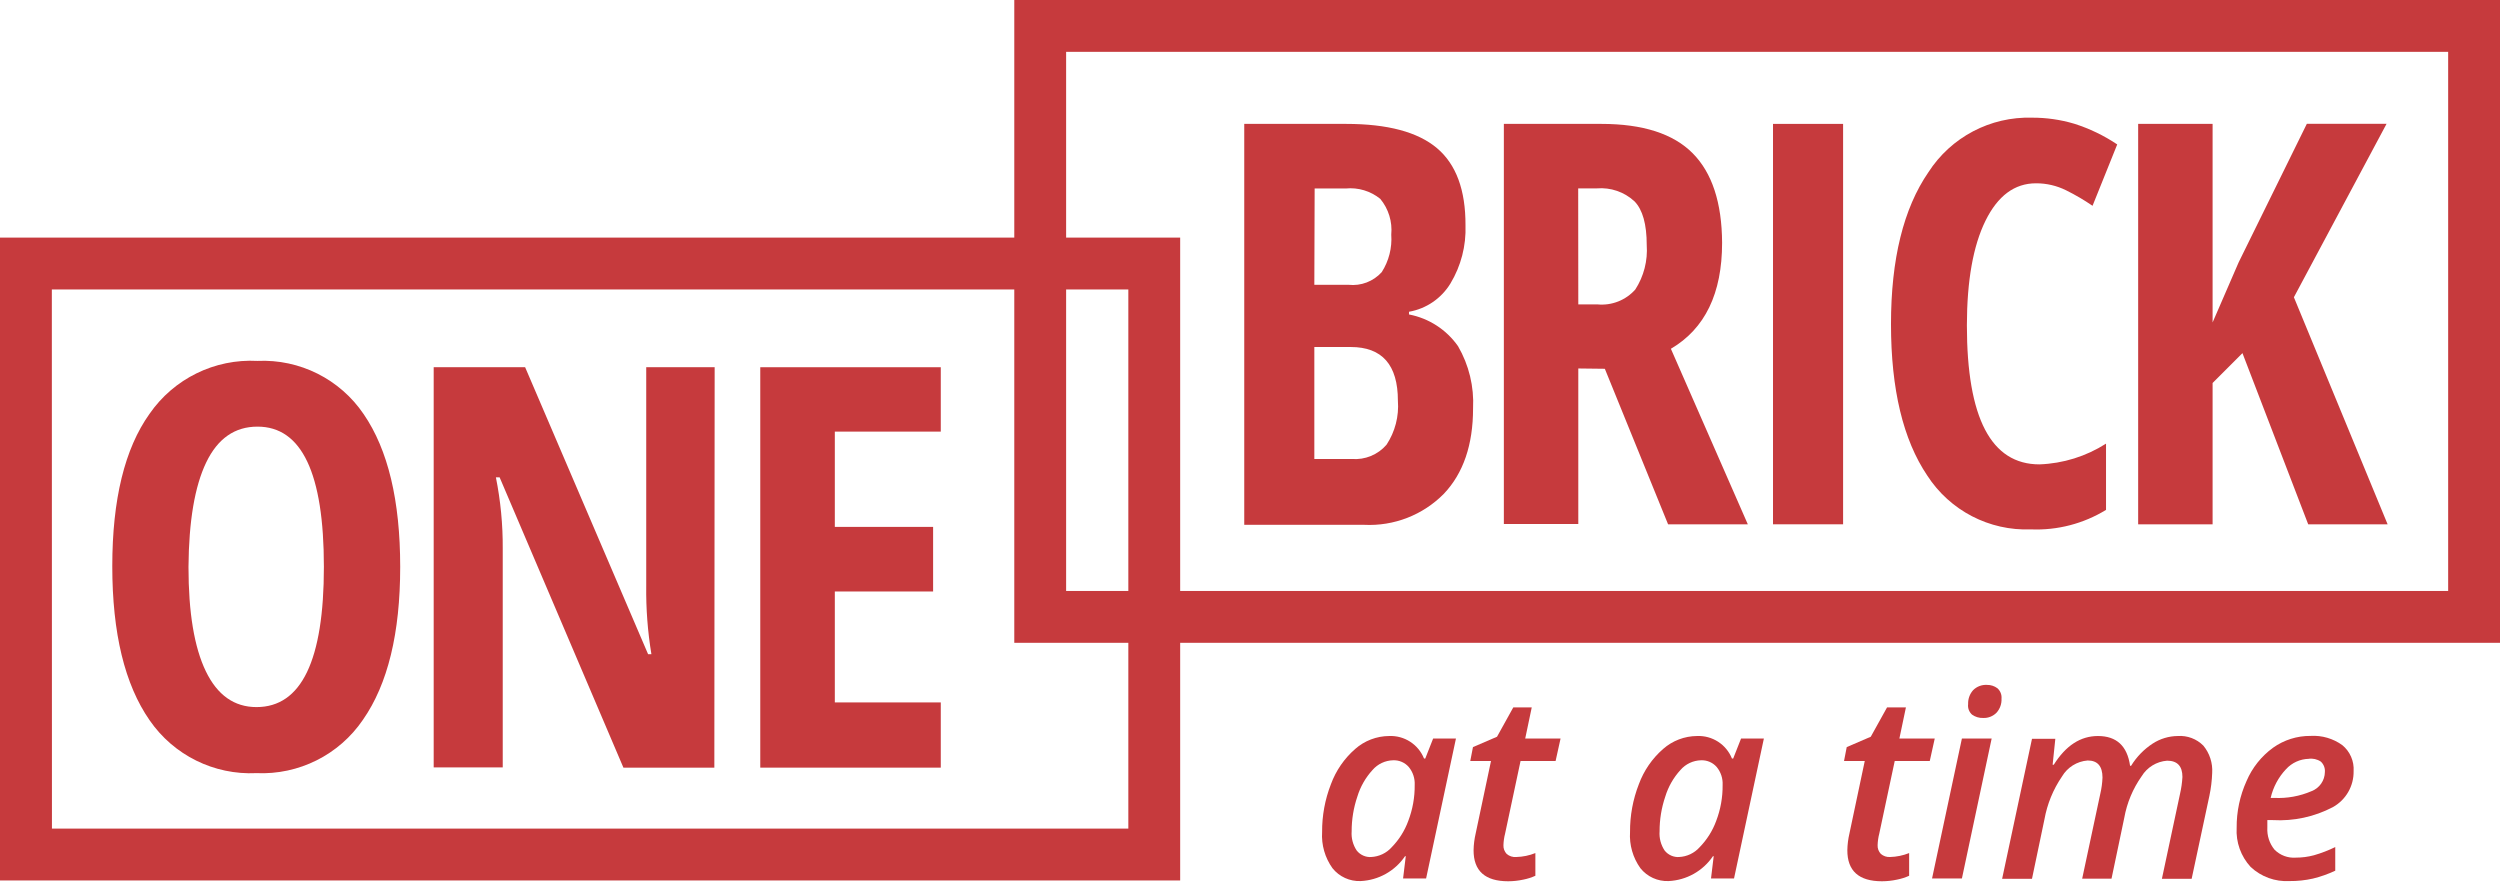
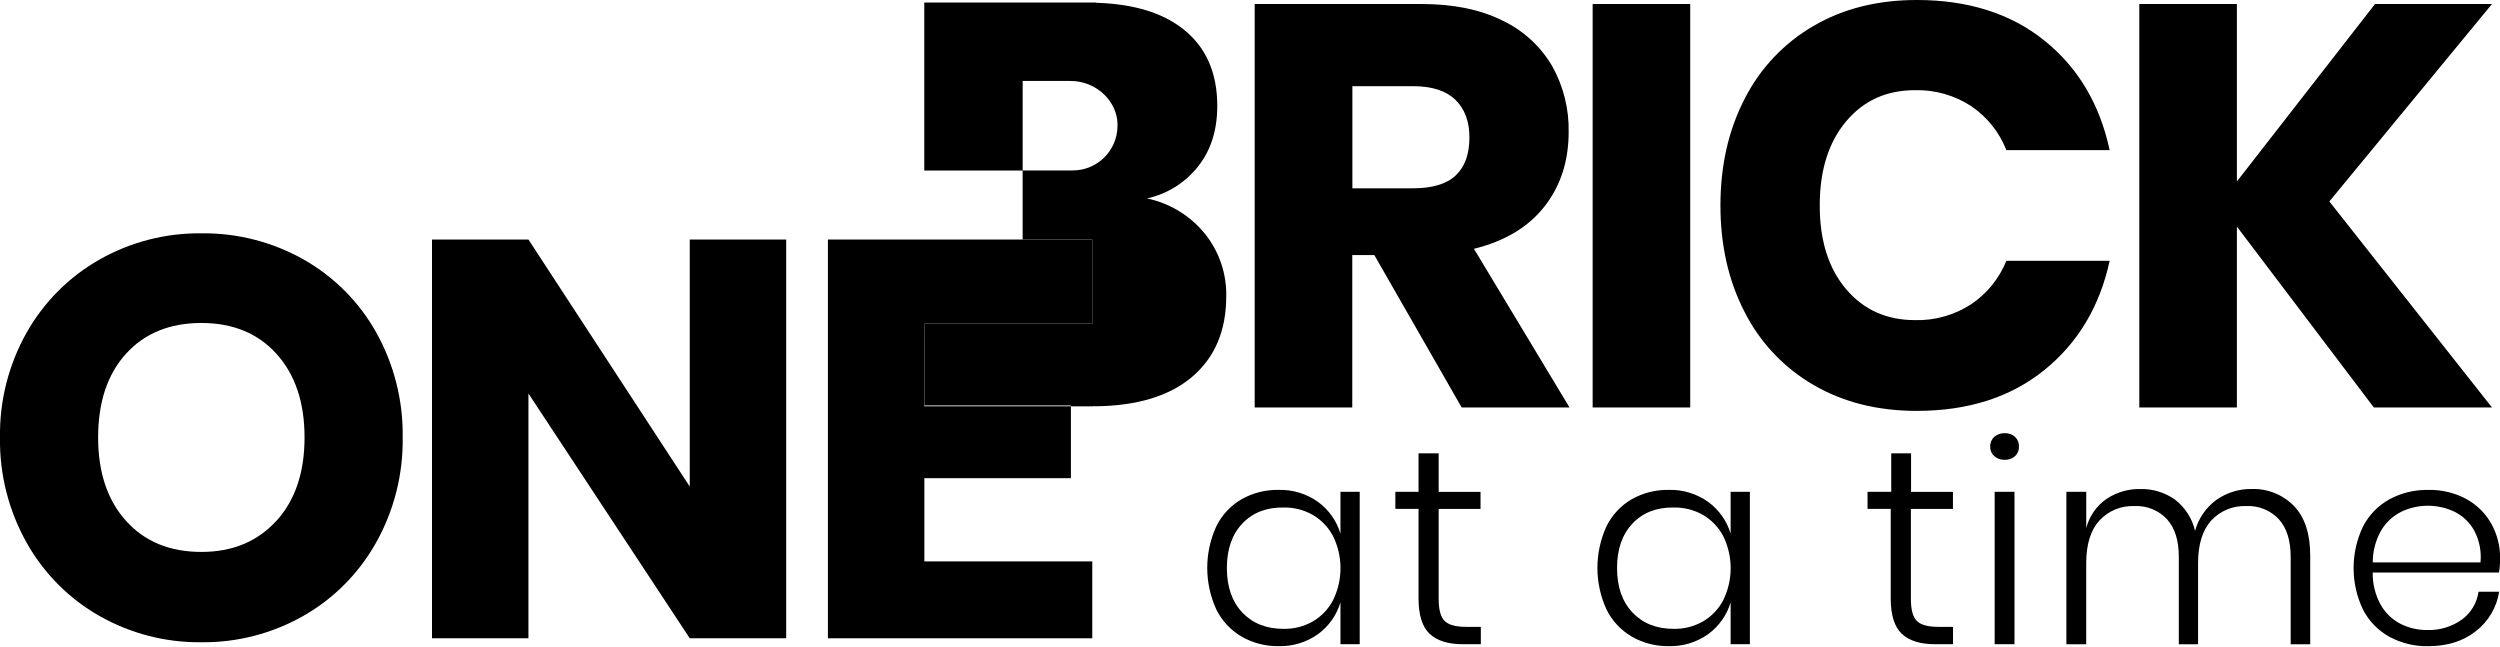
- <svg xmlns="http://www.w3.org/2000/svg" id="Layer_1" data-name="Layer 1" viewBox="0 0 241.13 84.98" fill="#c63a3d">
-   <path class="cls-1" d="M143,115.45H29.17v-62H143Zm-108.82-5H138v-52H34.17Z" transform="translate(-29.17 -30.53)" />
-   <path class="cls-1" d="M67.77,85.21q0,9.59-3.59,14.74A11.78,11.78,0,0,1,53.9,105.1,11.81,11.81,0,0,1,43.6,100Q40,94.82,40,85.15t3.59-14.7A11.88,11.88,0,0,1,54,65.34a11.72,11.72,0,0,1,10.25,5.14Q67.77,75.62,67.77,85.21Zm-20.42,0q0,6.6,1.67,10.06t4.89,3.46q6.5,0,6.5-13.53T54,71.68q-3.28,0-4.94,3.45T47.35,85.21Z" transform="translate(-29.17 -30.53)" />
-   <path class="cls-1" d="M98.07,104.57H89.3l-11.94-28H77a33.92,33.92,0,0,1,.66,6.87v21.11H71V65.95h8.82L91.68,93.63H92a37.6,37.6,0,0,1-.5-6.6V65.95h6.6Z" transform="translate(-29.17 -30.53)" />
-   <path class="cls-1" d="M119.91,104.57H102.5V65.95h17.41v6.21H109.69v9.19h9.48v6.23h-9.48v10.7h10.22Z" transform="translate(-29.17 -30.53)" />
-   <path class="cls-1" d="M160.41,115.51a3.31,3.31,0,0,1-2.72-1.24,5.41,5.41,0,0,1-1-3.49,12.45,12.45,0,0,1,.85-4.61,8.32,8.32,0,0,1,2.34-3.4,5,5,0,0,1,3.27-1.25,3.47,3.47,0,0,1,3.37,2.17h.12l.76-1.93h2.2l-2.88,13.5h-2.22l.26-2.15h-.07A5.48,5.48,0,0,1,160.41,115.51Zm1-2.32a2.83,2.83,0,0,0,2-.95,7.13,7.13,0,0,0,1.59-2.53,9.41,9.41,0,0,0,.62-3.47,2.52,2.52,0,0,0-.57-1.73,1.9,1.9,0,0,0-1.5-.65,2.71,2.71,0,0,0-2,.94,6.69,6.69,0,0,0-1.46,2.56,10.35,10.35,0,0,0-.55,3.35,2.94,2.94,0,0,0,.49,1.86A1.66,1.66,0,0,0,161.46,113.19Z" transform="translate(-29.17 -30.53)" />
-   <path class="cls-1" d="M175.42,113.19a5.31,5.31,0,0,0,1.84-.38V115a5.3,5.3,0,0,1-1.16.37,6.92,6.92,0,0,1-1.46.16q-3.35,0-3.34-3a7.63,7.63,0,0,1,.2-1.6l1.48-7h-2l.26-1.34,2.32-1,1.57-2.83h1.78l-.63,3h3.41l-.48,2.17h-3.38l-1.49,7a5,5,0,0,0-.16,1.12,1.14,1.14,0,0,0,.31.84A1.24,1.24,0,0,0,175.42,113.19Z" transform="translate(-29.17 -30.53)" />
-   <path class="cls-1" d="M190.11,115.51a3.31,3.31,0,0,1-2.72-1.24,5.41,5.41,0,0,1-1-3.49,12.45,12.45,0,0,1,.85-4.61,8.32,8.32,0,0,1,2.34-3.4,5,5,0,0,1,3.27-1.25,3.47,3.47,0,0,1,3.37,2.17h.12l.76-1.93h2.2l-2.88,13.5h-2.22l.26-2.15h-.07A5.48,5.48,0,0,1,190.11,115.51Zm1-2.32a2.83,2.83,0,0,0,2-.95,7.13,7.13,0,0,0,1.59-2.53,9.41,9.41,0,0,0,.62-3.47,2.52,2.52,0,0,0-.57-1.73,1.9,1.9,0,0,0-1.5-.65,2.71,2.71,0,0,0-2,.94,6.69,6.69,0,0,0-1.46,2.56,10.35,10.35,0,0,0-.55,3.35,2.94,2.94,0,0,0,.49,1.86A1.66,1.66,0,0,0,191.16,113.19Z" transform="translate(-29.17 -30.53)" />
-   <path class="cls-1" d="M211.47,113.19a5.31,5.31,0,0,0,1.84-.38V115a5.3,5.3,0,0,1-1.16.37,6.92,6.92,0,0,1-1.46.16q-3.35,0-3.34-3a7.63,7.63,0,0,1,.2-1.6l1.48-7h-2l.26-1.34,2.32-1,1.57-2.83H213l-.63,3h3.41l-.48,2.17h-3.38l-1.49,7a5,5,0,0,0-.16,1.12,1.14,1.14,0,0,0,.31.84A1.24,1.24,0,0,0,211.47,113.19Z" transform="translate(-29.17 -30.53)" />
-   <path class="cls-1" d="M218.4,115.26h-2.88l2.88-13.5h2.87ZM219,98.44a1.9,1.9,0,0,1,.48-1.34,1.74,1.74,0,0,1,1.34-.51,1.63,1.63,0,0,1,1,.32,1.19,1.19,0,0,1,.4,1,1.88,1.88,0,0,1-.49,1.37,1.71,1.71,0,0,1-1.28.5,1.75,1.75,0,0,1-1.07-.32A1.16,1.16,0,0,1,219,98.44Z" transform="translate(-29.17 -30.53)" />
-   <path class="cls-1" d="M231.52,101.52q2.69,0,3.1,2.87h.1a6.82,6.82,0,0,1,2.08-2.14,4.52,4.52,0,0,1,2.42-.73,3.17,3.17,0,0,1,2.47.93,3.77,3.77,0,0,1,.85,2.63,12.89,12.89,0,0,1-.27,2.21l-1.71,8h-2.87l1.75-8.2a9.8,9.8,0,0,0,.23-1.62q0-1.57-1.48-1.57a3.16,3.16,0,0,0-2.46,1.51,10,10,0,0,0-1.67,4l-1.23,5.87H230l1.75-8.2a8.19,8.19,0,0,0,.21-1.55q0-1.65-1.43-1.65a3.16,3.16,0,0,0-2.48,1.55,10.67,10.67,0,0,0-1.69,4.13l-1.2,5.73h-2.88l2.88-13.5h2.25l-.26,2.5h.11Q229,101.52,231.52,101.52Z" transform="translate(-29.17 -30.53)" />
-   <path class="cls-1" d="M250,115.51a5.06,5.06,0,0,1-3.75-1.36,5.13,5.13,0,0,1-1.35-3.78,10.74,10.74,0,0,1,.95-4.5,7.72,7.72,0,0,1,2.56-3.22,6.15,6.15,0,0,1,3.62-1.14,4.74,4.74,0,0,1,3.06.89,3,3,0,0,1,1.09,2.51,3.89,3.89,0,0,1-2,3.47,11.1,11.1,0,0,1-5.79,1.25h-.53l0,.38v.35a3.07,3.07,0,0,0,.69,2.12,2.62,2.62,0,0,0,2.06.77,6.69,6.69,0,0,0,1.75-.23,12.42,12.42,0,0,0,2.05-.79v2.28a11.3,11.3,0,0,1-2.15.76A9.81,9.81,0,0,1,250,115.51Zm1.86-11.79a3.07,3.07,0,0,0-2.2,1,6,6,0,0,0-1.48,2.77h.35a8.09,8.09,0,0,0,3.59-.65,2,2,0,0,0,1.29-1.85,1.23,1.23,0,0,0-.39-1A1.69,1.69,0,0,0,251.83,103.72Z" transform="translate(-29.17 -30.53)" />
-   <path class="cls-1" d="M270.3,92.53H127v-62H270.3ZM132,87.53H265.3v-52H132Z" transform="translate(-29.17 -30.53)" />
-   <path class="cls-1" d="M149.18,42.48H159q6,0,8.77,2.34t2.75,7.44a10.17,10.17,0,0,1-1.45,5.61,5.86,5.86,0,0,1-4,2.73v.26a7.5,7.5,0,0,1,4.73,3.06,10.85,10.85,0,0,1,1.45,6q0,5.26-2.81,8.23a10.09,10.09,0,0,1-7.7,3H149.18ZM155.94,58h3.3a3.77,3.77,0,0,0,3.2-1.22,5.93,5.93,0,0,0,.92-3.62,4.71,4.71,0,0,0-1.06-3.45,4.59,4.59,0,0,0-3.33-1h-3Zm0,6v10.8h3.62a4,4,0,0,0,3.34-1.37,6.77,6.77,0,0,0,1.1-4.25Q164,64,159.45,64Z" transform="translate(-29.17 -30.53)" />
-   <path class="cls-1" d="M181.4,66.07v15h-7.18V42.48h9.4q6,0,8.81,2.83t2.84,8.64q0,7.32-4.94,10.22l7.42,16.93h-7.69l-6.1-15Zm0-6.18h1.85a4.32,4.32,0,0,0,3.65-1.44A7,7,0,0,0,188,54.16q0-3-1.18-4.21a4.76,4.76,0,0,0-3.63-1.25h-1.8Z" transform="translate(-29.17 -30.53)" />
-   <path class="cls-1" d="M200.18,81.1V42.48h6.76V81.1Z" transform="translate(-29.17 -30.53)" />
-   <path class="cls-1" d="M225.54,48.21q-3.09,0-4.87,3.62T218.88,61.9q0,13.42,7,13.42a12.78,12.78,0,0,0,6.42-2v6.39a12.84,12.84,0,0,1-7.24,1.88,11.37,11.37,0,0,1-10-5.19q-3.5-5.19-3.5-14.6t3.61-14.66a11.49,11.49,0,0,1,10-5.26,14.06,14.06,0,0,1,4.05.58,16.22,16.22,0,0,1,4.16,2L231,50.38a21.12,21.12,0,0,0-2.54-1.49A6.48,6.48,0,0,0,225.54,48.21Z" transform="translate(-29.17 -30.53)" />
-   <path class="cls-1" d="M259.46,81.1h-7.66l-6.34-16.51-2.88,2.88V81.1h-7.18V42.48h7.18V61.63l2.51-5.79,6.58-13.37h7.69L250.42,59.2Z" transform="translate(-29.17 -30.53)" />
+ <svg xmlns="http://www.w3.org/2000/svg" viewBox="0 0 679.45 175.61">
+   <g class="one">
+     <path d="M82.54,70.54a55.14,55.14,0,0,0-27.82-7.13,54.83,54.83,0,0,0-27.67,7.13A52.45,52.45,0,0,0,7.28,90.32,56.23,56.23,0,0,0,0,118.91a56.64,56.64,0,0,0,7.28,28.66,52.28,52.28,0,0,0,19.77,19.85,54.83,54.83,0,0,0,27.67,7.13,54.84,54.84,0,0,0,27.67-7.13,52.3,52.3,0,0,0,19.77-19.85,56.67,56.67,0,0,0,7.28-28.66,56.72,56.72,0,0,0-7.21-28.59A51.93,51.93,0,0,0,82.54,70.54Zm-7.43,71Q67.44,150,54.72,150q-12.87,0-20.46-8.43t-7.59-22.68q0-14.41,7.59-22.76t20.46-8.35q12.87,0,20.46,8.43t7.59,22.69Q82.77,133.16,75.11,141.59Z" />
+     <polygon points="187.46 132.24 143.62 65.1 117.41 65.1 117.41 173.47 143.62 173.47 143.62 106.95 187.46 173.47 213.67 173.47 213.67 65.1 187.46 65.1 187.46 132.24" />
+     <polyline points="245.98 65.1 225.01 65.1 225.01 87.98 225.01 173.47 296.86 173.47 296.86 152.58 251.22 152.58 251.22 129.96 291.05 129.96 291.05 110.42 277.94 110.42 259.86 110.42 251.2 110.42 251.2 92.83 251.22 92.83 251.22 87.98 277.94 87.98 296.86 87.98 296.86 66.35 296.86 65.1 258.35 65.1" />
+   </g>
+   <g class="brick">
+     <path d="M419.74,56.14q6.59-8.37,6.59-20.31a35.32,35.32,0,0,0-4.5-17.91A31.09,31.09,0,0,0,408.34,5.59q-9-4.5-22-4.5H341V110.74h26.52V69.33h6l23.73,41.41h29.31L400.59,67.62Q413.15,64.52,419.74,56.14Zm-24.12-8.45Q391.9,51.18,384,51.18H367.55V23.42H384q7.75,0,11.56,3.72t3.8,10.24Q399.35,44.2,395.62,47.69Z" />
+     <rect x="432.85" y="1.09" width="26.52" height="109.65" />
+     <path d="M520.47,24.51a26.67,26.67,0,0,1,15.28,4.35,25.8,25.8,0,0,1,9.54,11.94h28.07Q569.32,22,555.6,11T520.93,0q-16,0-28.07,7.06a47.9,47.9,0,0,0-18.69,19.78q-6.59,12.72-6.59,29t6.59,29a47.86,47.86,0,0,0,18.69,19.77q12.09,7.06,28.07,7.06,20.94,0,34.67-11.09t17.76-29.7H545.29a25.89,25.89,0,0,1-9.54,11.79A26.65,26.65,0,0,1,520.47,87q-11.63,0-18.77-8.45t-7.13-22.72q0-14.27,7.13-22.8T520.47,24.51Z" />
+     <polygon points="677.27 1.09 645.48 1.09 607.94 49.32 607.94 1.09 581.42 1.09 581.42 110.74 607.94 110.74 607.94 61.58 645.16 110.74 677.27 110.74 633.07 54.75 677.27 1.09" />
+     <path d="M327.49,63.55a27.49,27.49,0,0,0-15.75-9.62,24.31,24.31,0,0,0,13.81-8.61q5.28-6.59,5.28-16.53,0-13.51-9.16-20.8C316,3.45,308.05,1.07,298,.76l-.17-.07H251.2V46.34h26.73V65.1h18.93V88H251.22v22.2H291v.24h5.79c.29,0,.56-.07.84-.08v.06q17-.16,26.25-7.9,9.39-7.91,9.39-22A26.34,26.34,0,0,0,327.49,63.55Zm-35.9-17.23H277.94V22h13c6.28,0,11.87,4.49,12.71,10.6,0,.39.06.78.06,1.19,0,.2,0,.39,0,.59A12.15,12.15,0,0,1,291.59,46.32Z" />
+   </g>
+   <g class="at_a_time">
+     <path d="M358.2,136.4a16.51,16.51,0,0,1,6.11,8.64V133.67h5.23v41.41h-5.23V163.71a16.54,16.54,0,0,1-6.11,8.64,17.61,17.61,0,0,1-10.73,3.26,19.6,19.6,0,0,1-10-2.58,17.53,17.53,0,0,1-6.9-7.39,27.12,27.12,0,0,1,0-22.6,17.42,17.42,0,0,1,6.86-7.36,19.83,19.83,0,0,1,10.09-2.54A17.61,17.61,0,0,1,358.2,136.4Zm-20.55,5.88q-4.21,4.44-4.21,12.1t4.21,12.1q4.21,4.43,11.19,4.43a15.56,15.56,0,0,0,7.93-2,14.41,14.41,0,0,0,5.54-5.81,19.76,19.76,0,0,0,0-17.37,14.43,14.43,0,0,0-5.54-5.8,15.49,15.49,0,0,0-7.93-2Q341.86,137.84,337.65,142.28Z" />
+     <path d="M402.46,170.38v4.7h-4.93q-6,0-9-2.84t-3-9.6V138.3h-6.3v-4.63h6.3V123.21H391v10.47h11.38v4.63H391v24.42q0,4.4,1.59,6t5.61,1.63Z" />
+     <path d="M464.24,136.4a16.51,16.51,0,0,1,6.11,8.64V133.67h5.23v41.41h-5.23V163.71a16.54,16.54,0,0,1-6.11,8.64,17.61,17.61,0,0,1-10.73,3.26,19.6,19.6,0,0,1-10-2.58,17.53,17.53,0,0,1-6.9-7.39,27.12,27.12,0,0,1,0-22.6,17.42,17.42,0,0,1,6.86-7.36,19.83,19.83,0,0,1,10.09-2.54A17.61,17.61,0,0,1,464.24,136.4Zm-20.55,5.88q-4.21,4.44-4.21,12.1t4.21,12.1q4.21,4.43,11.19,4.43a15.56,15.56,0,0,0,7.93-2,14.41,14.41,0,0,0,5.54-5.81,19.76,19.76,0,0,0,0-17.37,14.43,14.43,0,0,0-5.54-5.8,15.49,15.49,0,0,0-7.93-2Q447.89,137.84,443.68,142.28Z" />
+     <path d="M530.79,170.38v4.7h-4.93q-6,0-9-2.84t-3-9.6V138.3h-6.3v-4.63H514V123.21h5.39v10.47h11.38v4.63H519.34v24.42q0,4.4,1.59,6t5.61,1.63Z" />
+     <path d="M542,118.73a4.11,4.11,0,0,1,2.84-1,4,4,0,0,1,2.81,1,3.46,3.46,0,0,1,1.06,2.66,3.35,3.35,0,0,1-1.06,2.58,4,4,0,0,1-2.81,1,4.08,4.08,0,0,1-2.84-1,3.29,3.29,0,0,1-1.1-2.58A3.4,3.4,0,0,1,542,118.73Zm5.5,14.94v41.41h-5.39V133.67Z" />
+     <path d="M623.44,137.5q4.43,4.59,4.43,13.47v24.12h-5.31V151.34q0-6.67-3.22-10.23a11.31,11.31,0,0,0-8.83-3.57,12.24,12.24,0,0,0-9.56,3.95q-3.56,3.94-3.56,11.6v22h-5.23V151.34q0-6.67-3.22-10.23a11.31,11.31,0,0,0-8.83-3.57,12.24,12.24,0,0,0-9.56,3.95q-3.56,3.94-3.56,11.6v22h-5.39V133.67H567v9.86a13.8,13.8,0,0,1,5.5-7.93,16,16,0,0,1,9.22-2.69,15.5,15.5,0,0,1,9.4,2.88,15,15,0,0,1,5.46,8.49,15.3,15.3,0,0,1,5.84-8.45,16.14,16.14,0,0,1,9.48-2.93A15.39,15.39,0,0,1,623.44,137.5Z" />
+     <path d="M669.06,168.41a11.28,11.28,0,0,0,4.55-7.58h5.61a16.85,16.85,0,0,1-6.3,10.69q-5.16,4.1-13,4.1a21.3,21.3,0,0,1-10.51-2.54,17.75,17.75,0,0,1-7.17-7.35,26.22,26.22,0,0,1,0-22.68,17.81,17.81,0,0,1,7.17-7.36,21.36,21.36,0,0,1,10.51-2.54,20.81,20.81,0,0,1,10.5,2.54,17.28,17.28,0,0,1,6.75,6.79,19,19,0,0,1,2.31,9.25,22.9,22.9,0,0,1-.3,3.87H644.86a17.46,17.46,0,0,0,2.16,8.76,13,13,0,0,0,5.42,5.2,15.93,15.93,0,0,0,7.21,1.67A15.38,15.38,0,0,0,669.06,168.41Zm-16.53-29.28a13.17,13.17,0,0,0-5.42,5.11,17.43,17.43,0,0,0-2.24,8.61h29.28a15.28,15.28,0,0,0-1.67-8.58,12.43,12.43,0,0,0-5.31-5.15,16.86,16.86,0,0,0-14.64,0Z" />
+   </g>
</svg>
